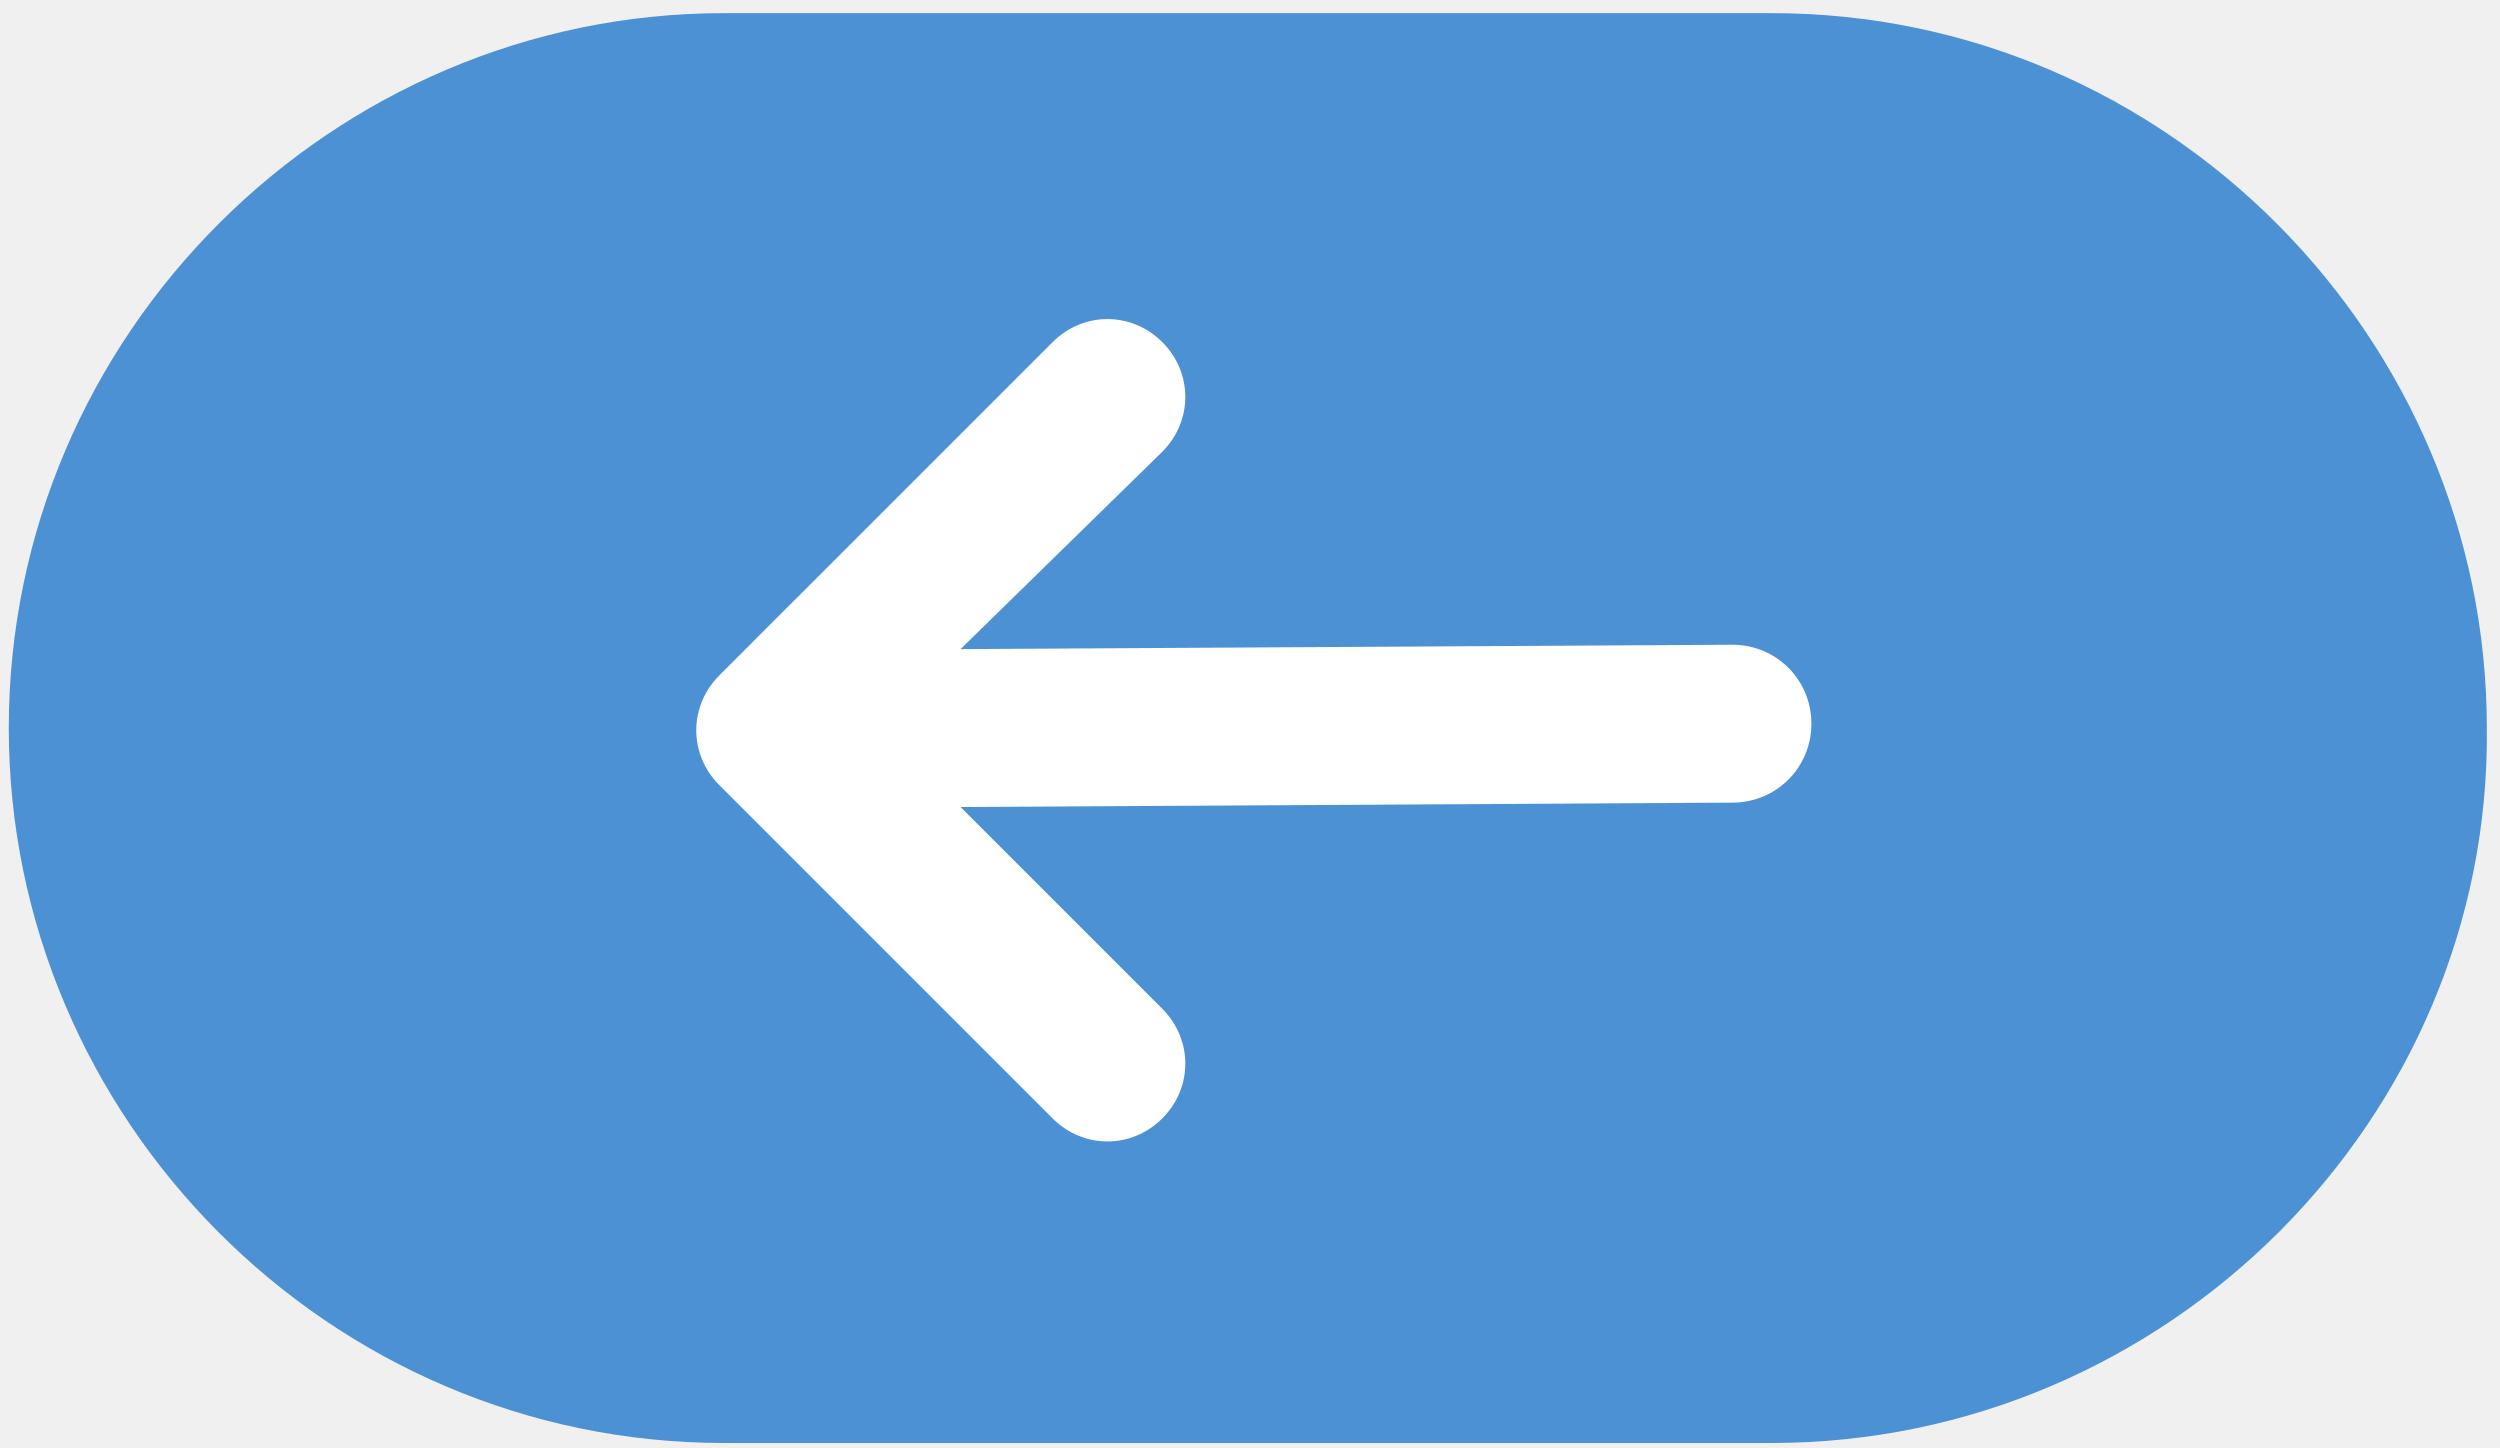
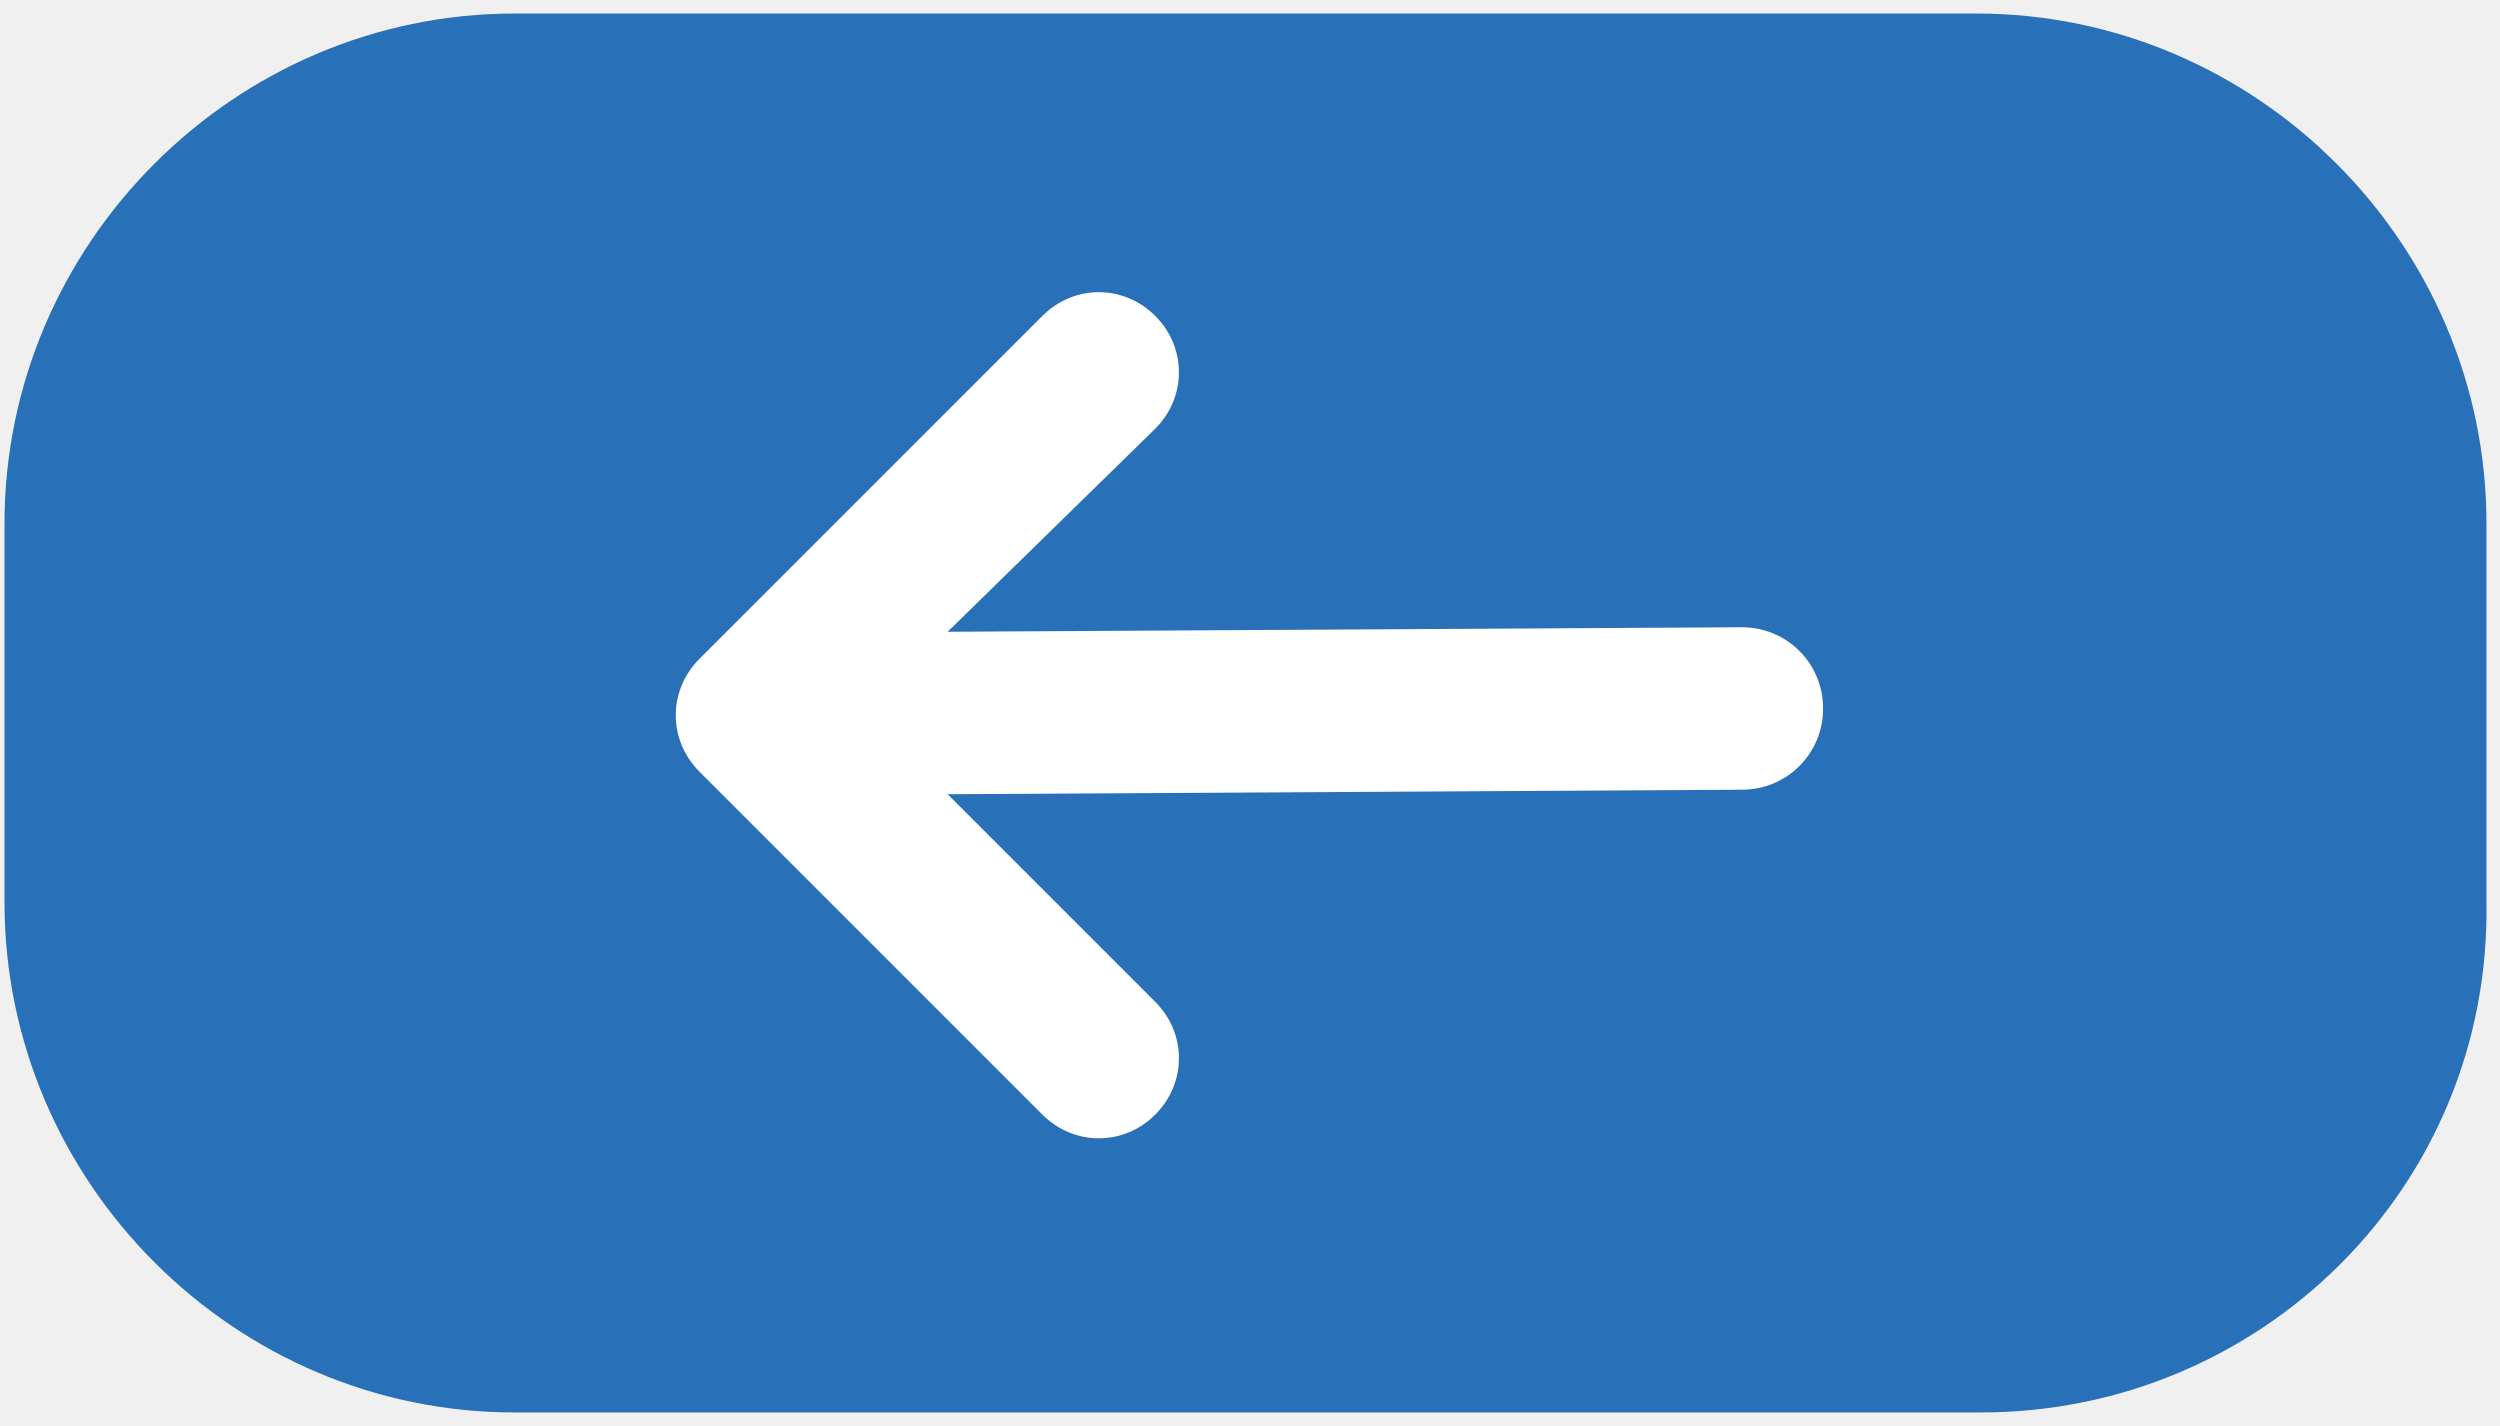
- <svg xmlns="http://www.w3.org/2000/svg" version="1.1" id="Layer_1" x="0px" y="0px" viewBox="0 0 57 33" style="enable-background:new 0 0 57 33;" xml:space="preserve">
+ <svg xmlns="http://www.w3.org/2000/svg" version="1.1" id="Layer_1" x="0px" y="0px" viewBox="0 0 55.4 31.6" style="enable-background:new 0 0 55.4 31.6;" xml:space="preserve">
  <style type="text/css">
- 	.st0{fill:#4D91D5;}
+ 	.st0{fill:#2870B8;}
	.st1{fill:#FFFFFF;}
</style>
-   <g>
-     <path class="st0" d="M40.4,32.9H16.5c-9,0-16.3-7.4-16.3-16.3v0c0-9,7.4-16.3,16.3-16.3h23.9c9,0,16.3,7.4,16.3,16.3v0   C56.8,25.5,49.4,32.9,40.4,32.9z" />
-   </g>
-   <path class="st1" d="M26.5,25.5L26.5,25.5c-0.7,0.7-1.8,0.7-2.5,0l-7.6-7.6c-0.7-0.7-0.7-1.8,0-2.5L24,7.8c0.7-0.7,1.8-0.7,2.5,0  l0,0c0.7,0.7,0.7,1.8,0,2.5l-4.6,4.5l17.6-0.1c1,0,1.8,0.8,1.8,1.8l0,0c0,1-0.8,1.8-1.8,1.8l-17.6,0.1l4.6,4.6  C27.2,23.7,27.2,24.8,26.5,25.5z" />
+   <path class="st0" d="M43.9,31.3H11.4c-6.2,0-11.3-5.1-11.3-11.3v-8.4c0-6.2,5.1-11.3,11.3-11.3h32.4c6.2,0,11.3,5.1,11.3,11.3v8.4  C55.2,26.3,50.1,31.3,43.9,31.3z" />
+   <path class="st1" d="M25.6,24.7L25.6,24.7c-0.7,0.7-1.8,0.7-2.5,0l-7.6-7.6c-0.7-0.7-0.7-1.8,0-2.5L23.1,7c0.7-0.7,1.8-0.7,2.5,0  l0,0c0.7,0.7,0.7,1.8,0,2.5L21,14l17.6-0.1c1,0,1.8,0.8,1.8,1.8l0,0c0,1-0.8,1.8-1.8,1.8L21,17.6l4.6,4.6  C26.3,22.9,26.3,24,25.6,24.7z" />
</svg>
